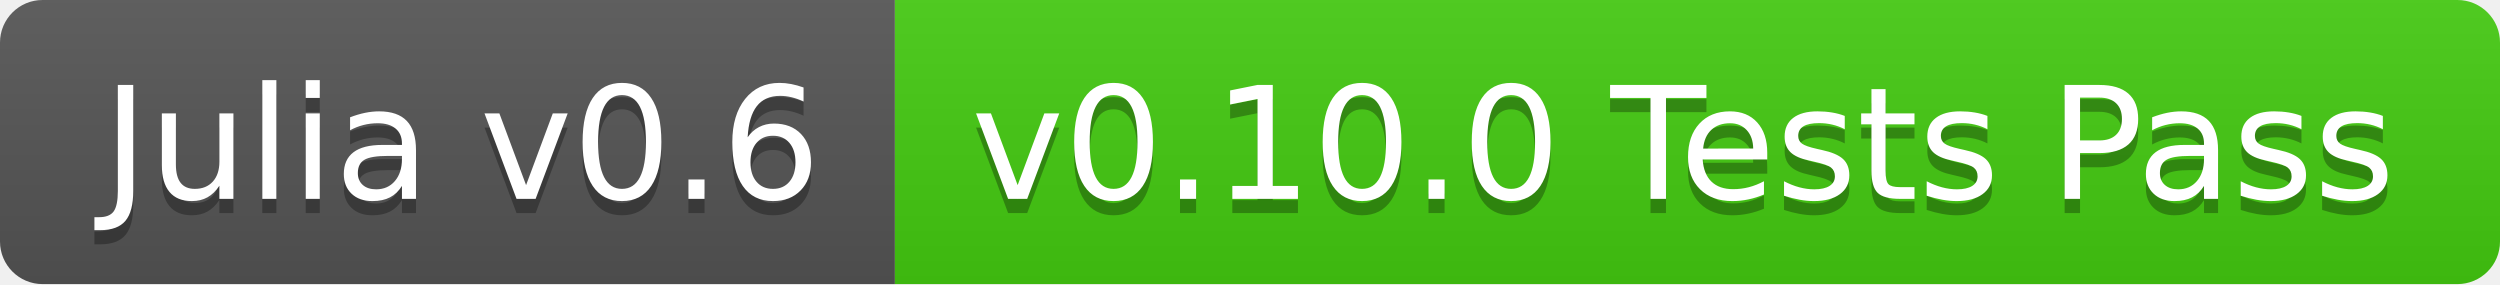
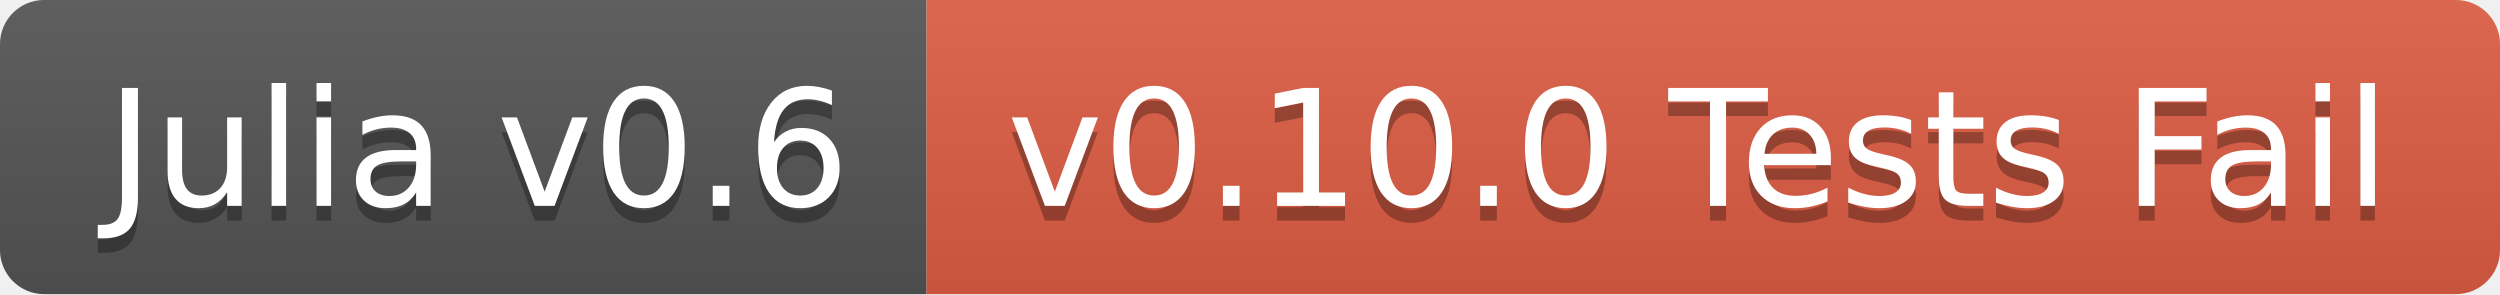
- <svg xmlns="http://www.w3.org/2000/svg" width="176" height="20">
+ <svg xmlns="http://www.w3.org/2000/svg" width="170" height="20">
  <linearGradient id="b" x2="0" y2="100%">
    <stop offset="0" stop-color="#bbb" stop-opacity=".1" />
    <stop offset="1" stop-opacity=".1" />
  </linearGradient>
  <clipPath id="a">
-     <rect width="176" height="20" rx="3" fill="#fff" />
+     <rect width="170" height="20" rx="3" fill="#fff" />
  </clipPath>
  <g clip-path="url(#a)">
    <path fill="#555" d="M0 0h63v20H0z" />
-     <path fill="#4c1" d="M63 0h113v20H63z" />
-     <path fill="url(#b)" d="M0 0h176v20H0z" />
+     <path fill="#e05d44" d="M63 0h107v20H63z" />
+     <path fill="url(#b)" d="M0 0h170v20H0z" />
  </g>
  <g fill="#fff" text-anchor="middle" font-family="DejaVu Sans,Verdana,Geneva,sans-serif" font-size="110">
    <text x="325" y="150" fill="#010101" fill-opacity=".3" transform="scale(.1)" textLength="530">Julia v0.6</text>
    <text x="325" y="140" transform="scale(.1)" textLength="530">Julia v0.6</text>
-     <text x="1185" y="150" fill="#010101" fill-opacity=".3" transform="scale(.1)" textLength="1030">v0.10.0 Tests Pass</text>
-     <text x="1185" y="140" transform="scale(.1)" textLength="1030">v0.10.0 Tests Pass</text>
+     <text x="1155" y="150" fill="#010101" fill-opacity=".3" transform="scale(.1)" textLength="970">v0.10.0 Tests Fail</text>
+     <text x="1155" y="140" transform="scale(.1)" textLength="970">v0.10.0 Tests Fail</text>
  </g>
</svg>
